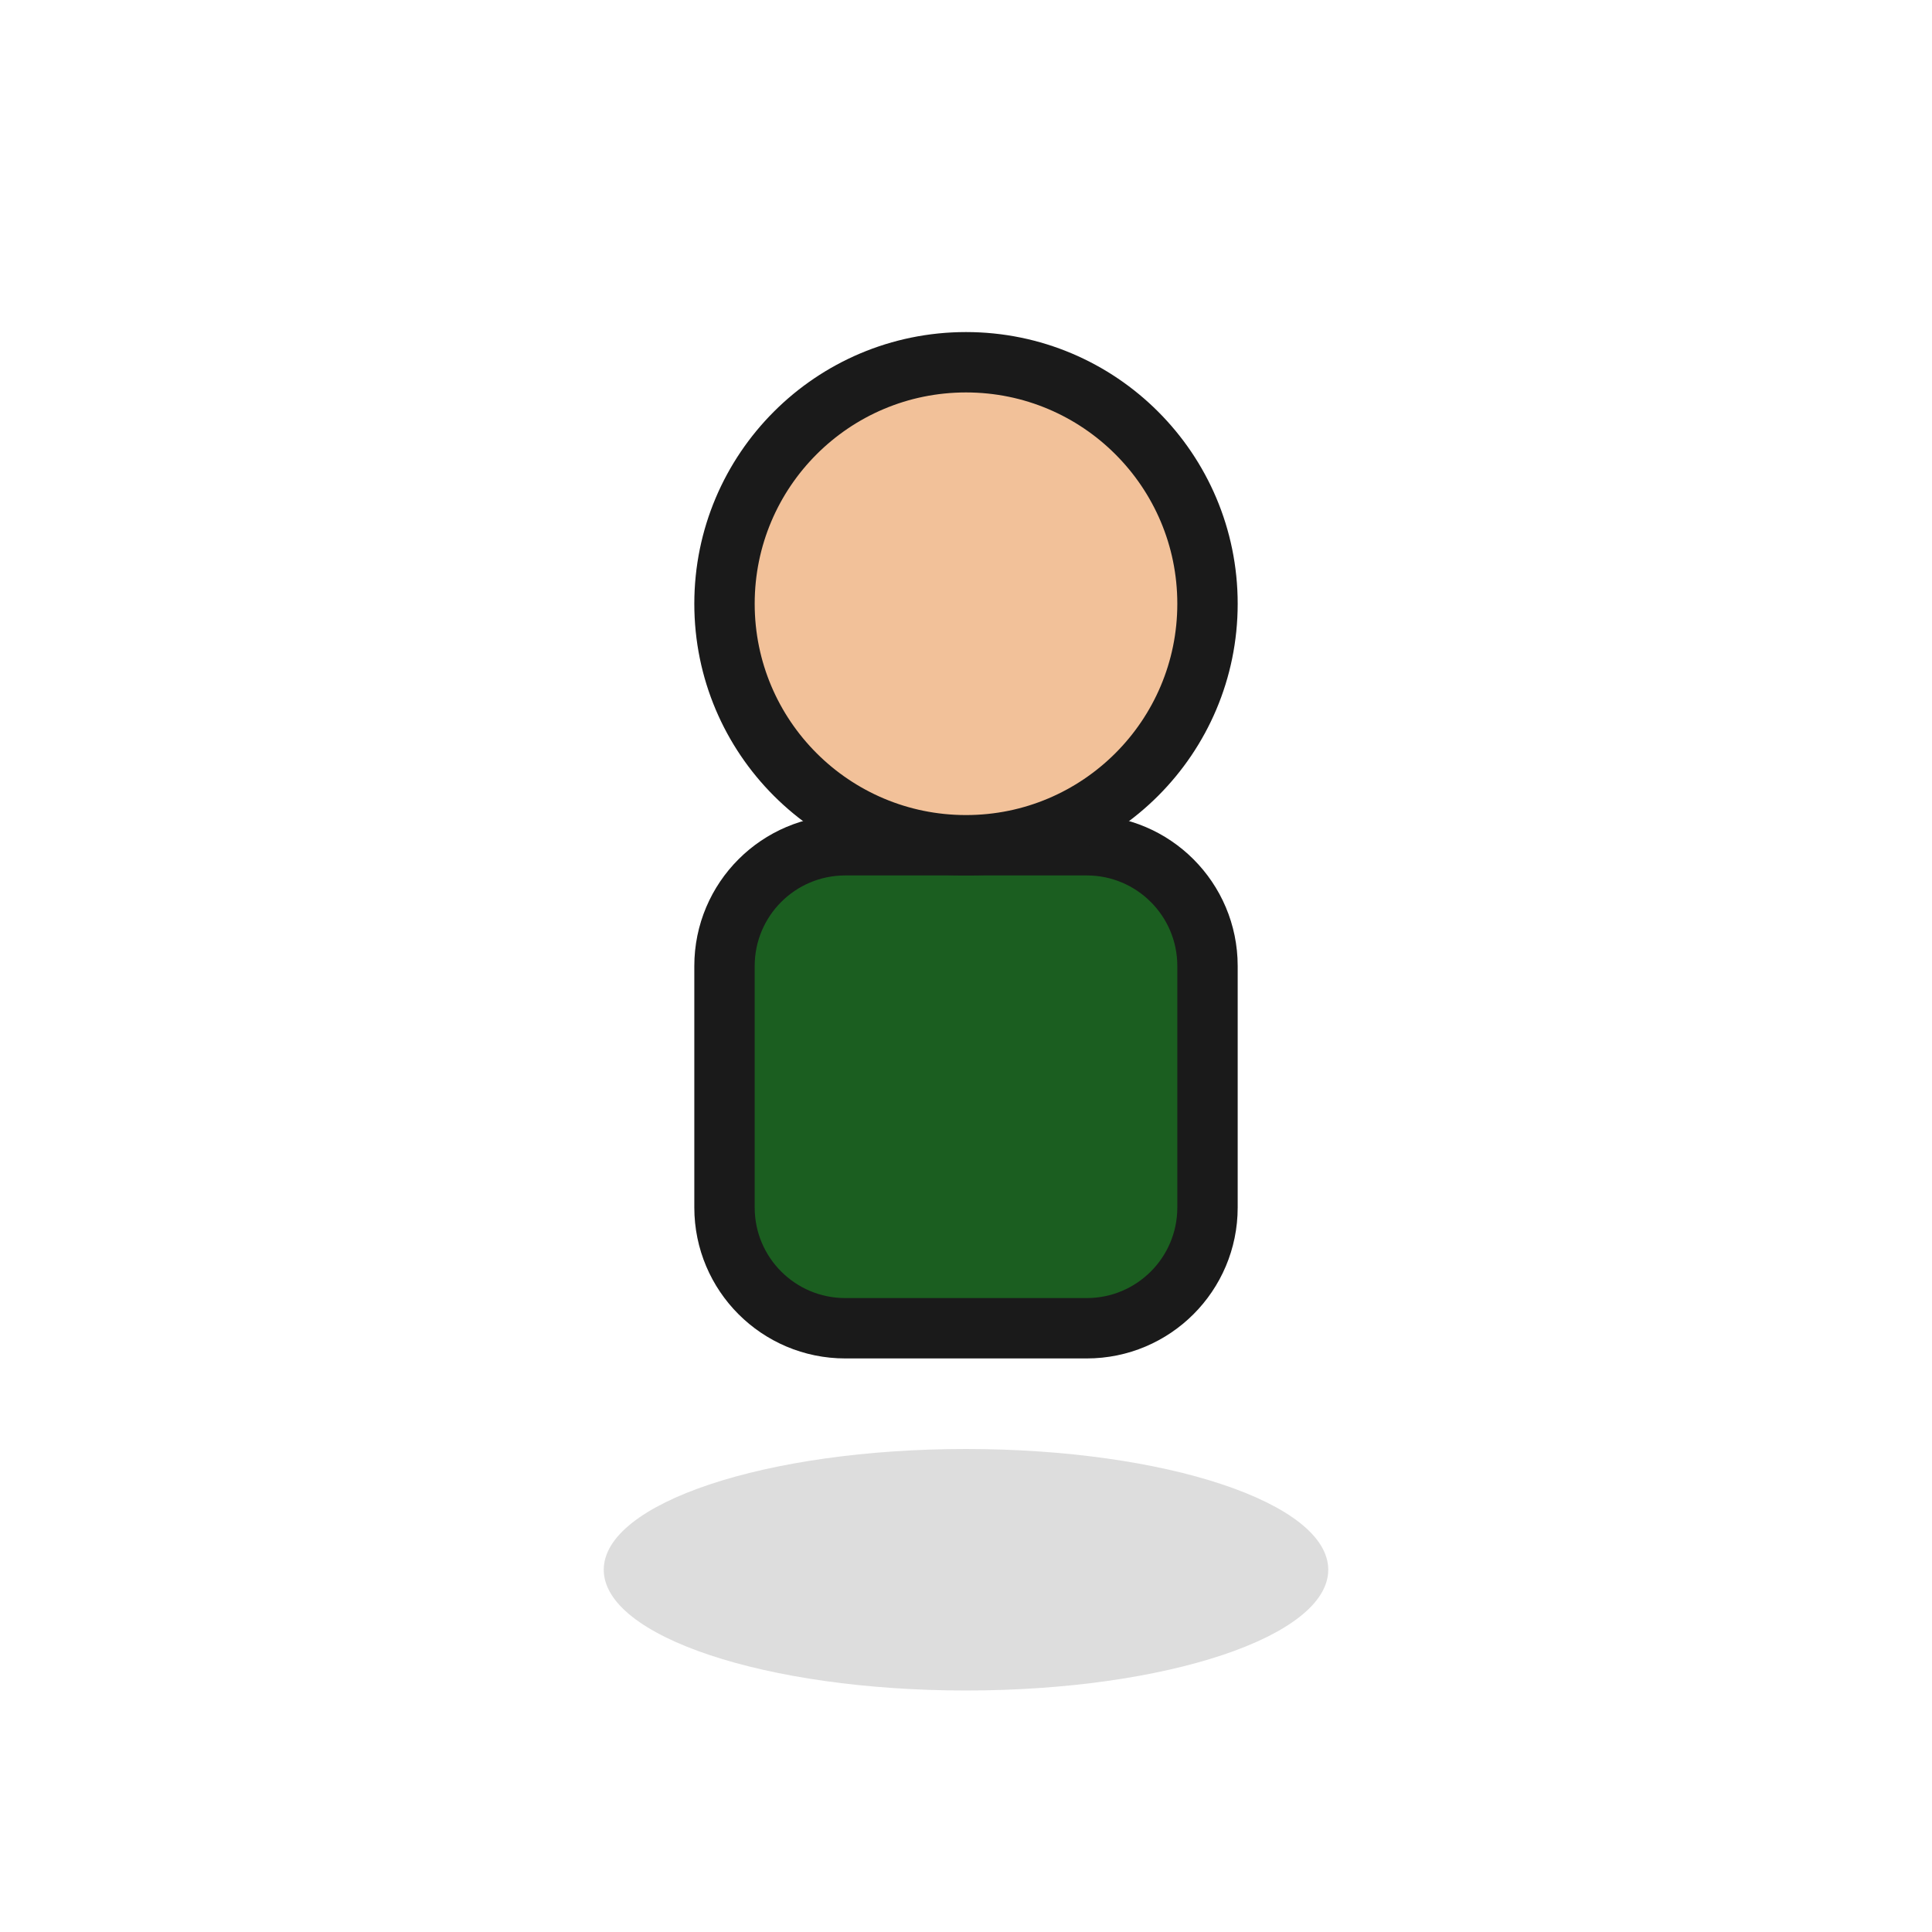
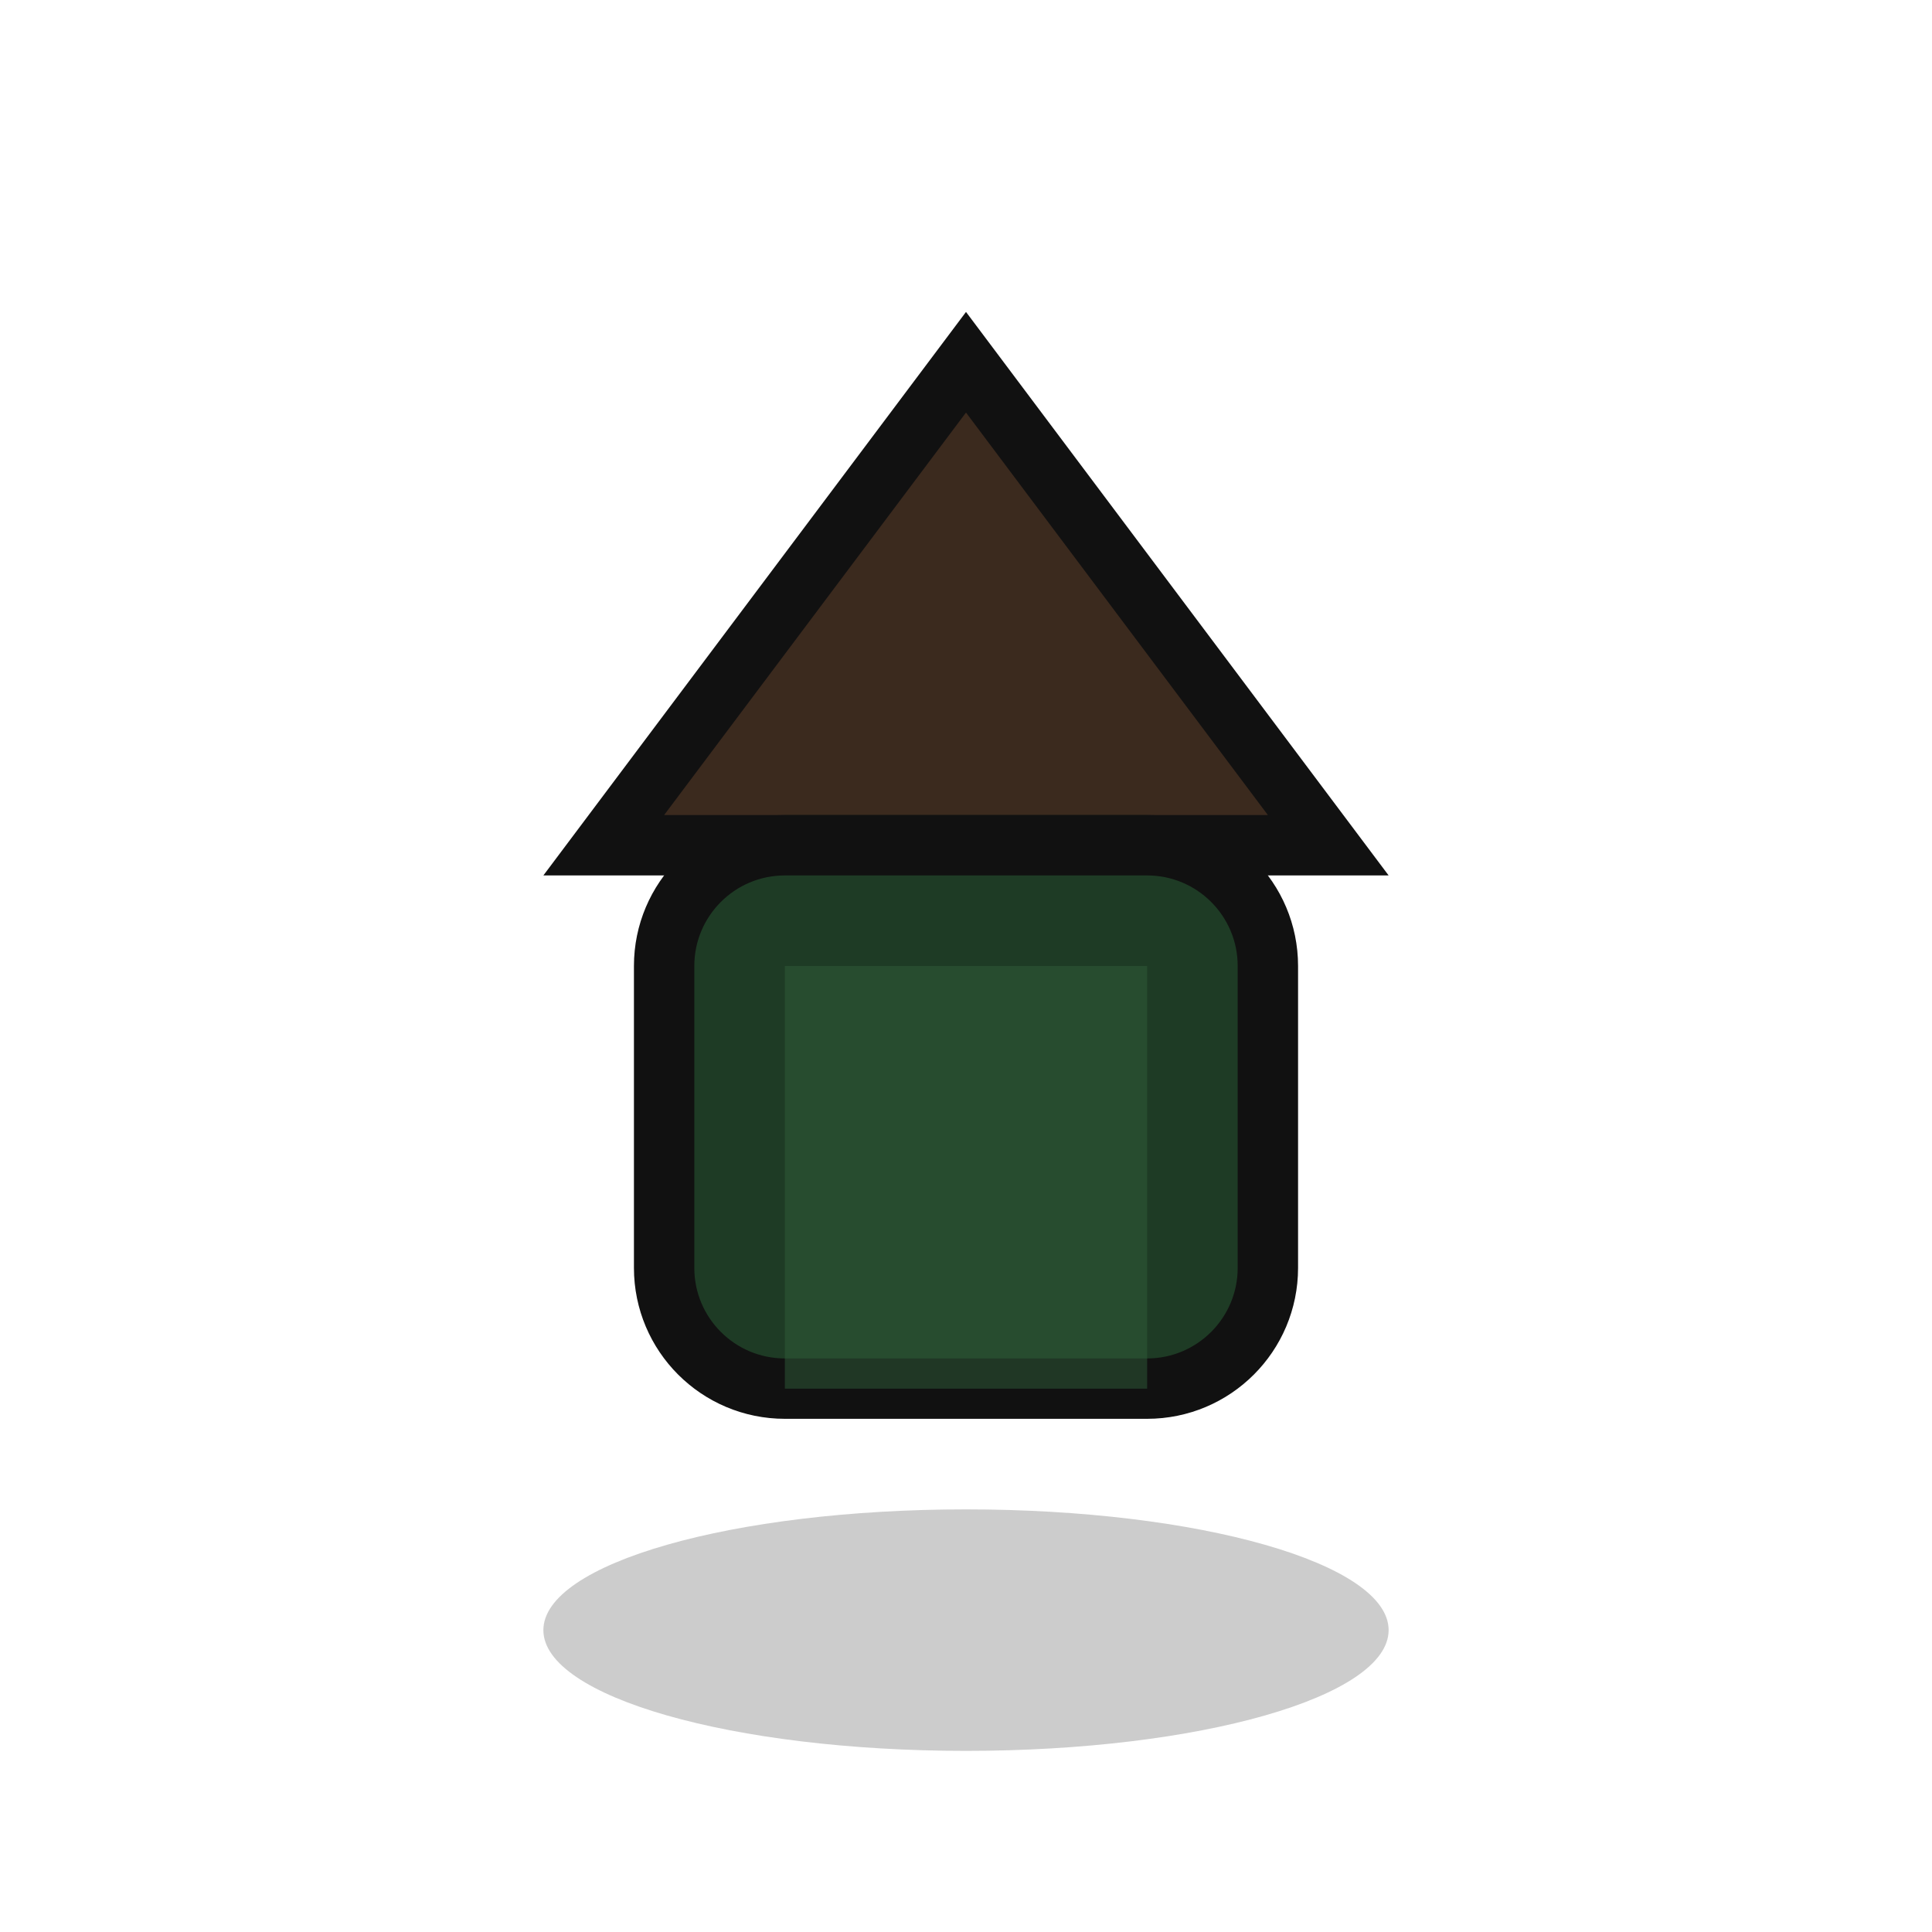
<svg xmlns="http://www.w3.org/2000/svg" viewBox="0 0 32 32">
-   <ellipse cx="16" cy="26" rx="6" ry="2" fill="#00000022" />
-   <rect x="12" y="14" width="8" height="8" rx="2" fill="#1b5e20" stroke="#1a1a1a" />
-   <circle cx="16" cy="10" r="4" fill="#f2c199" stroke="#1a1a1a" />
+   <ellipse cx="16" cy="27" rx="7" ry="2" fill="#00000033" />
+   <path d="M10 14 L16 6 L22 14 Z" fill="#3b2a1e" stroke="#111" stroke-width="1" />
+   <rect x="11" y="14" width="10" height="9" rx="2" fill="#1e3b25" stroke="#111" />
+   <rect x="13" y="16" width="6" height="7" fill="#2f5e3a" opacity="0.5" />
</svg>
